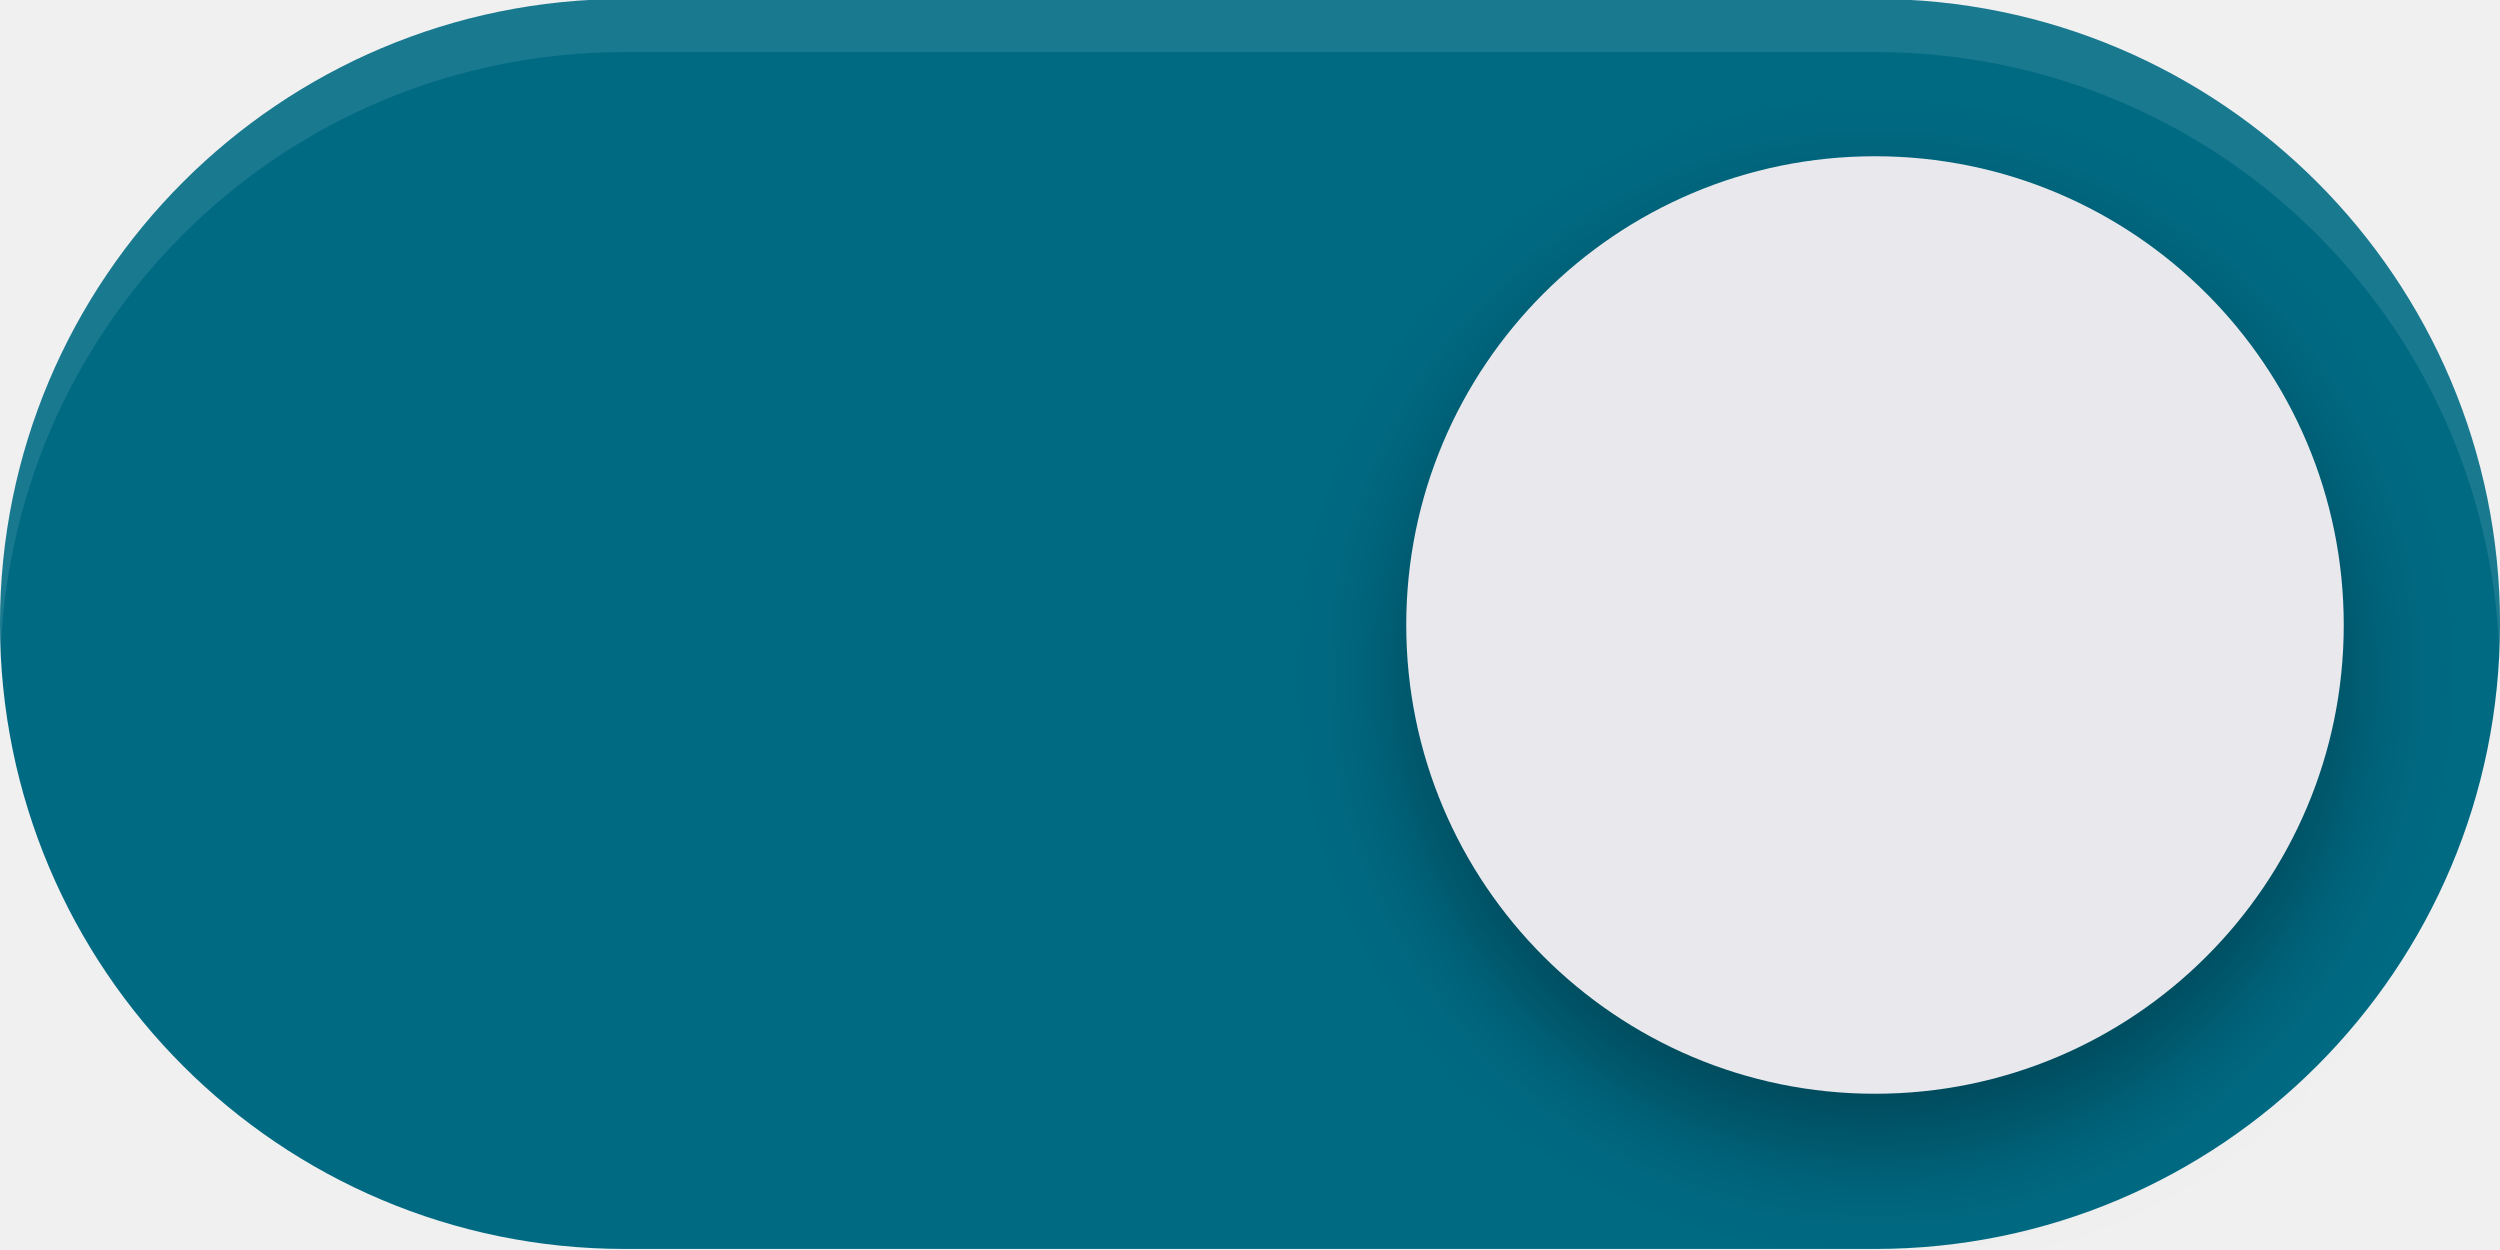
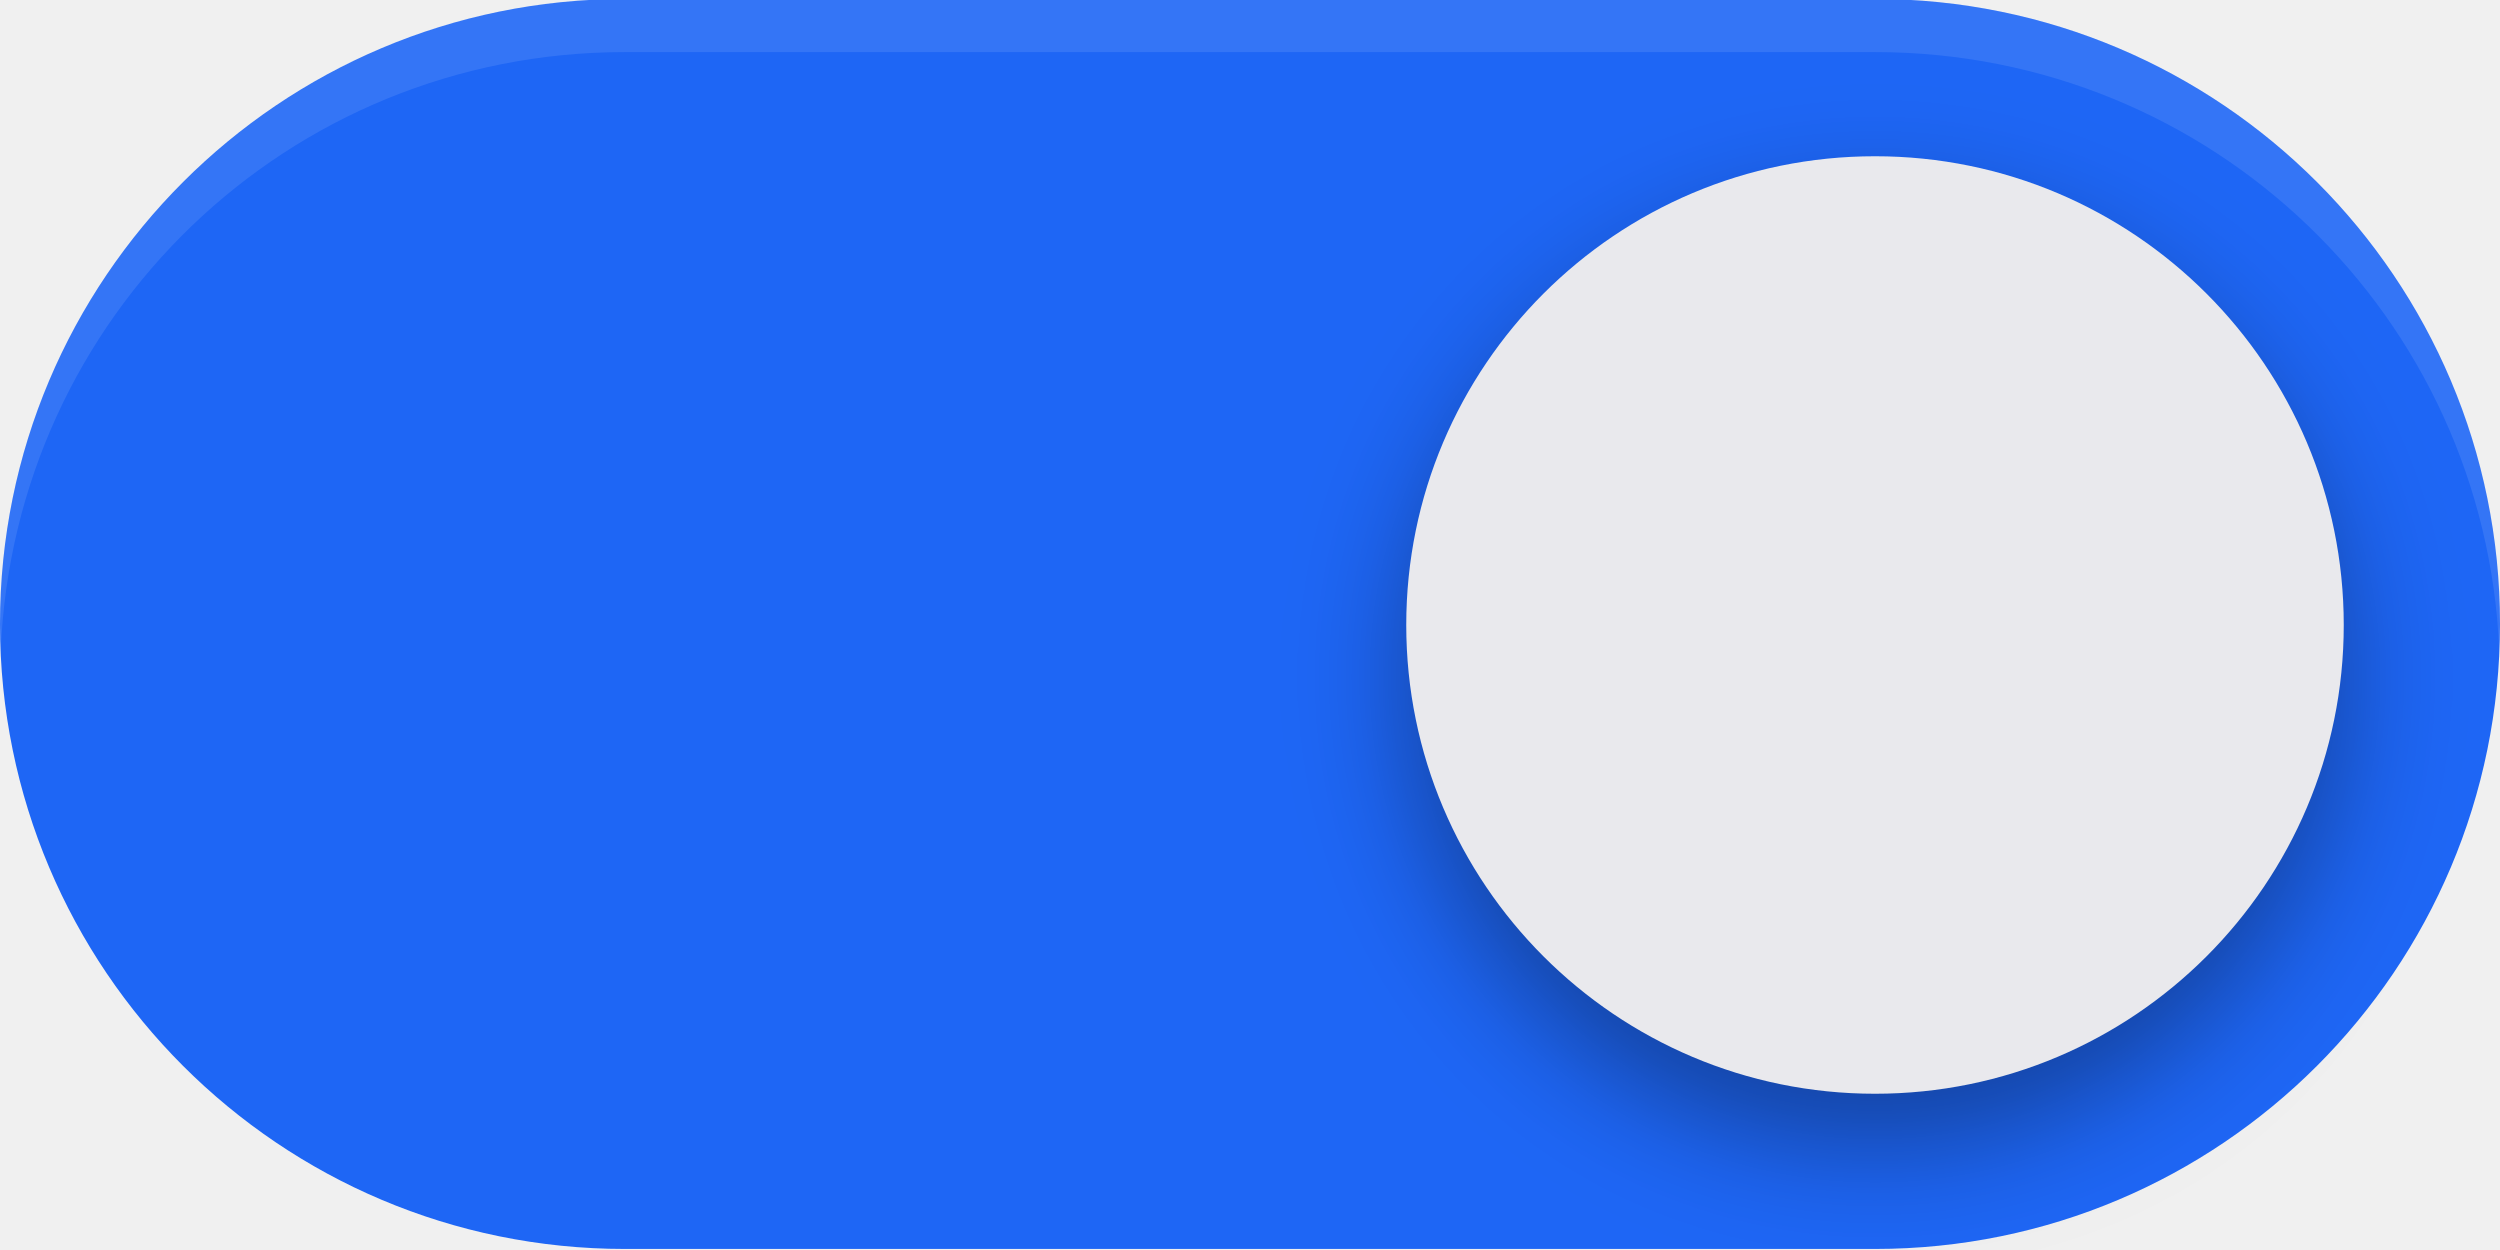
<svg xmlns="http://www.w3.org/2000/svg" width="48" height="24" version="1.1" id="svg6">
  <defs id="defs10">
    <filter style="color-interpolation-filters:sRGB" id="filter863" x="-0.147" y="-0.147" width="1.294" height="1.294">
      <feGaussianBlur stdDeviation="1.103" id="feGaussianBlur865" />
    </filter>
  </defs>
-   <rect transform="scale(-1,1)" x="-48" y="-0.02" width="48" height="24" rx="12" ry="12" fill="#20eed9" stroke-width="0" style="paint-order:stroke fill markers;fill:#006a83;fill-opacity:1" id="rect2" />
+   <rect transform="scale(-1,1)" x="-48" y="-0.02" width="48" height="24" rx="12" ry="12" fill="#009688" stroke-width="0" style="paint-order:stroke fill markers;fill:#1e66f5;fill-opacity:1" id="rect2" />
  <circle cx="36" cy="13" r="9" fill="#ffffff" stroke-width="0" style="paint-order:stroke fill markers;fill:#000000;filter:url(#filter863);opacity:0.35" id="circle307" />
  <circle cx="36" cy="12" r="9" fill="#ffffff" stroke-width="0" style="paint-order:stroke fill markers;fill:#e9e9ed;fill-opacity:1" id="circle4" />
  <path id="rect876" style="paint-order:stroke fill markers;fill:#ffffff;opacity:0.1" d="M -12 -0.02 C -5.352 -0.02 0 5.332 0 11.98 C 0 12.152 -0.007 12.321 -0.014 12.49 C -0.279 6.081 -5.523 1 -12 1 L -36 1 C -42.477 1 -47.721 6.081 -47.986 12.49 C -47.993 12.321 -48 12.152 -48 11.98 C -48 5.332 -42.648 -0.02 -36 -0.02 L -12 -0.02 z " transform="scale(-1,1)" />
</svg>
